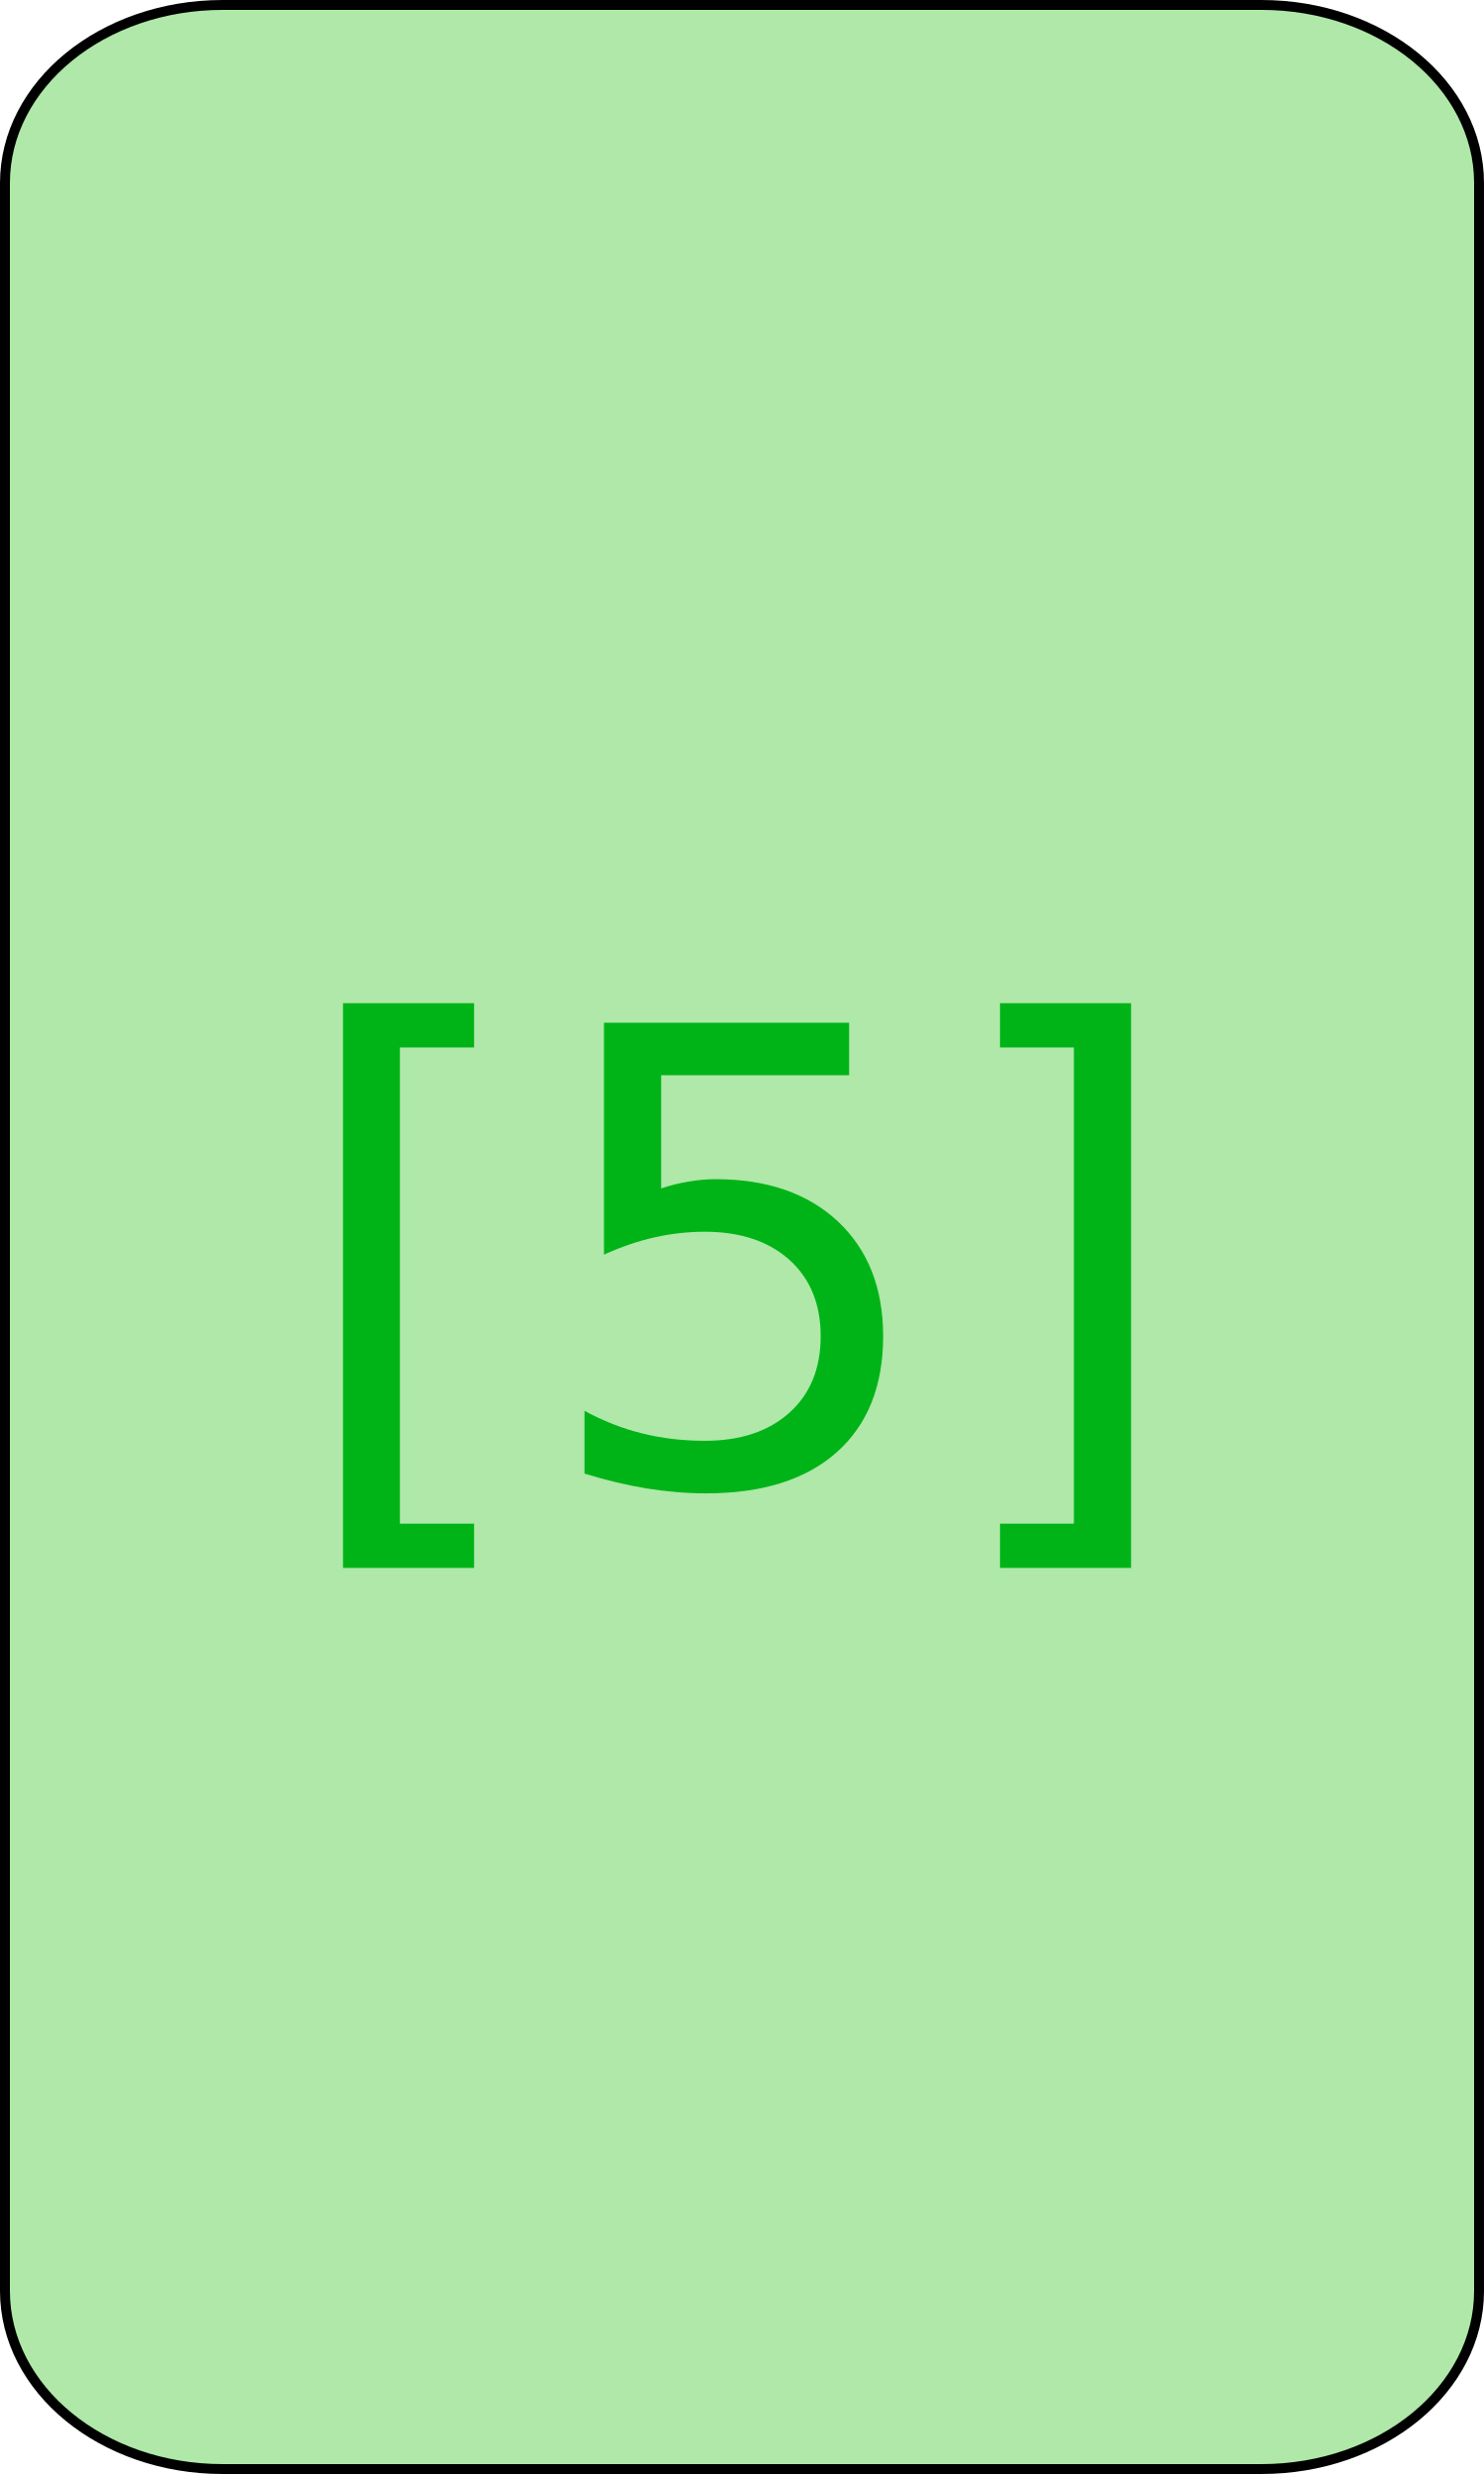
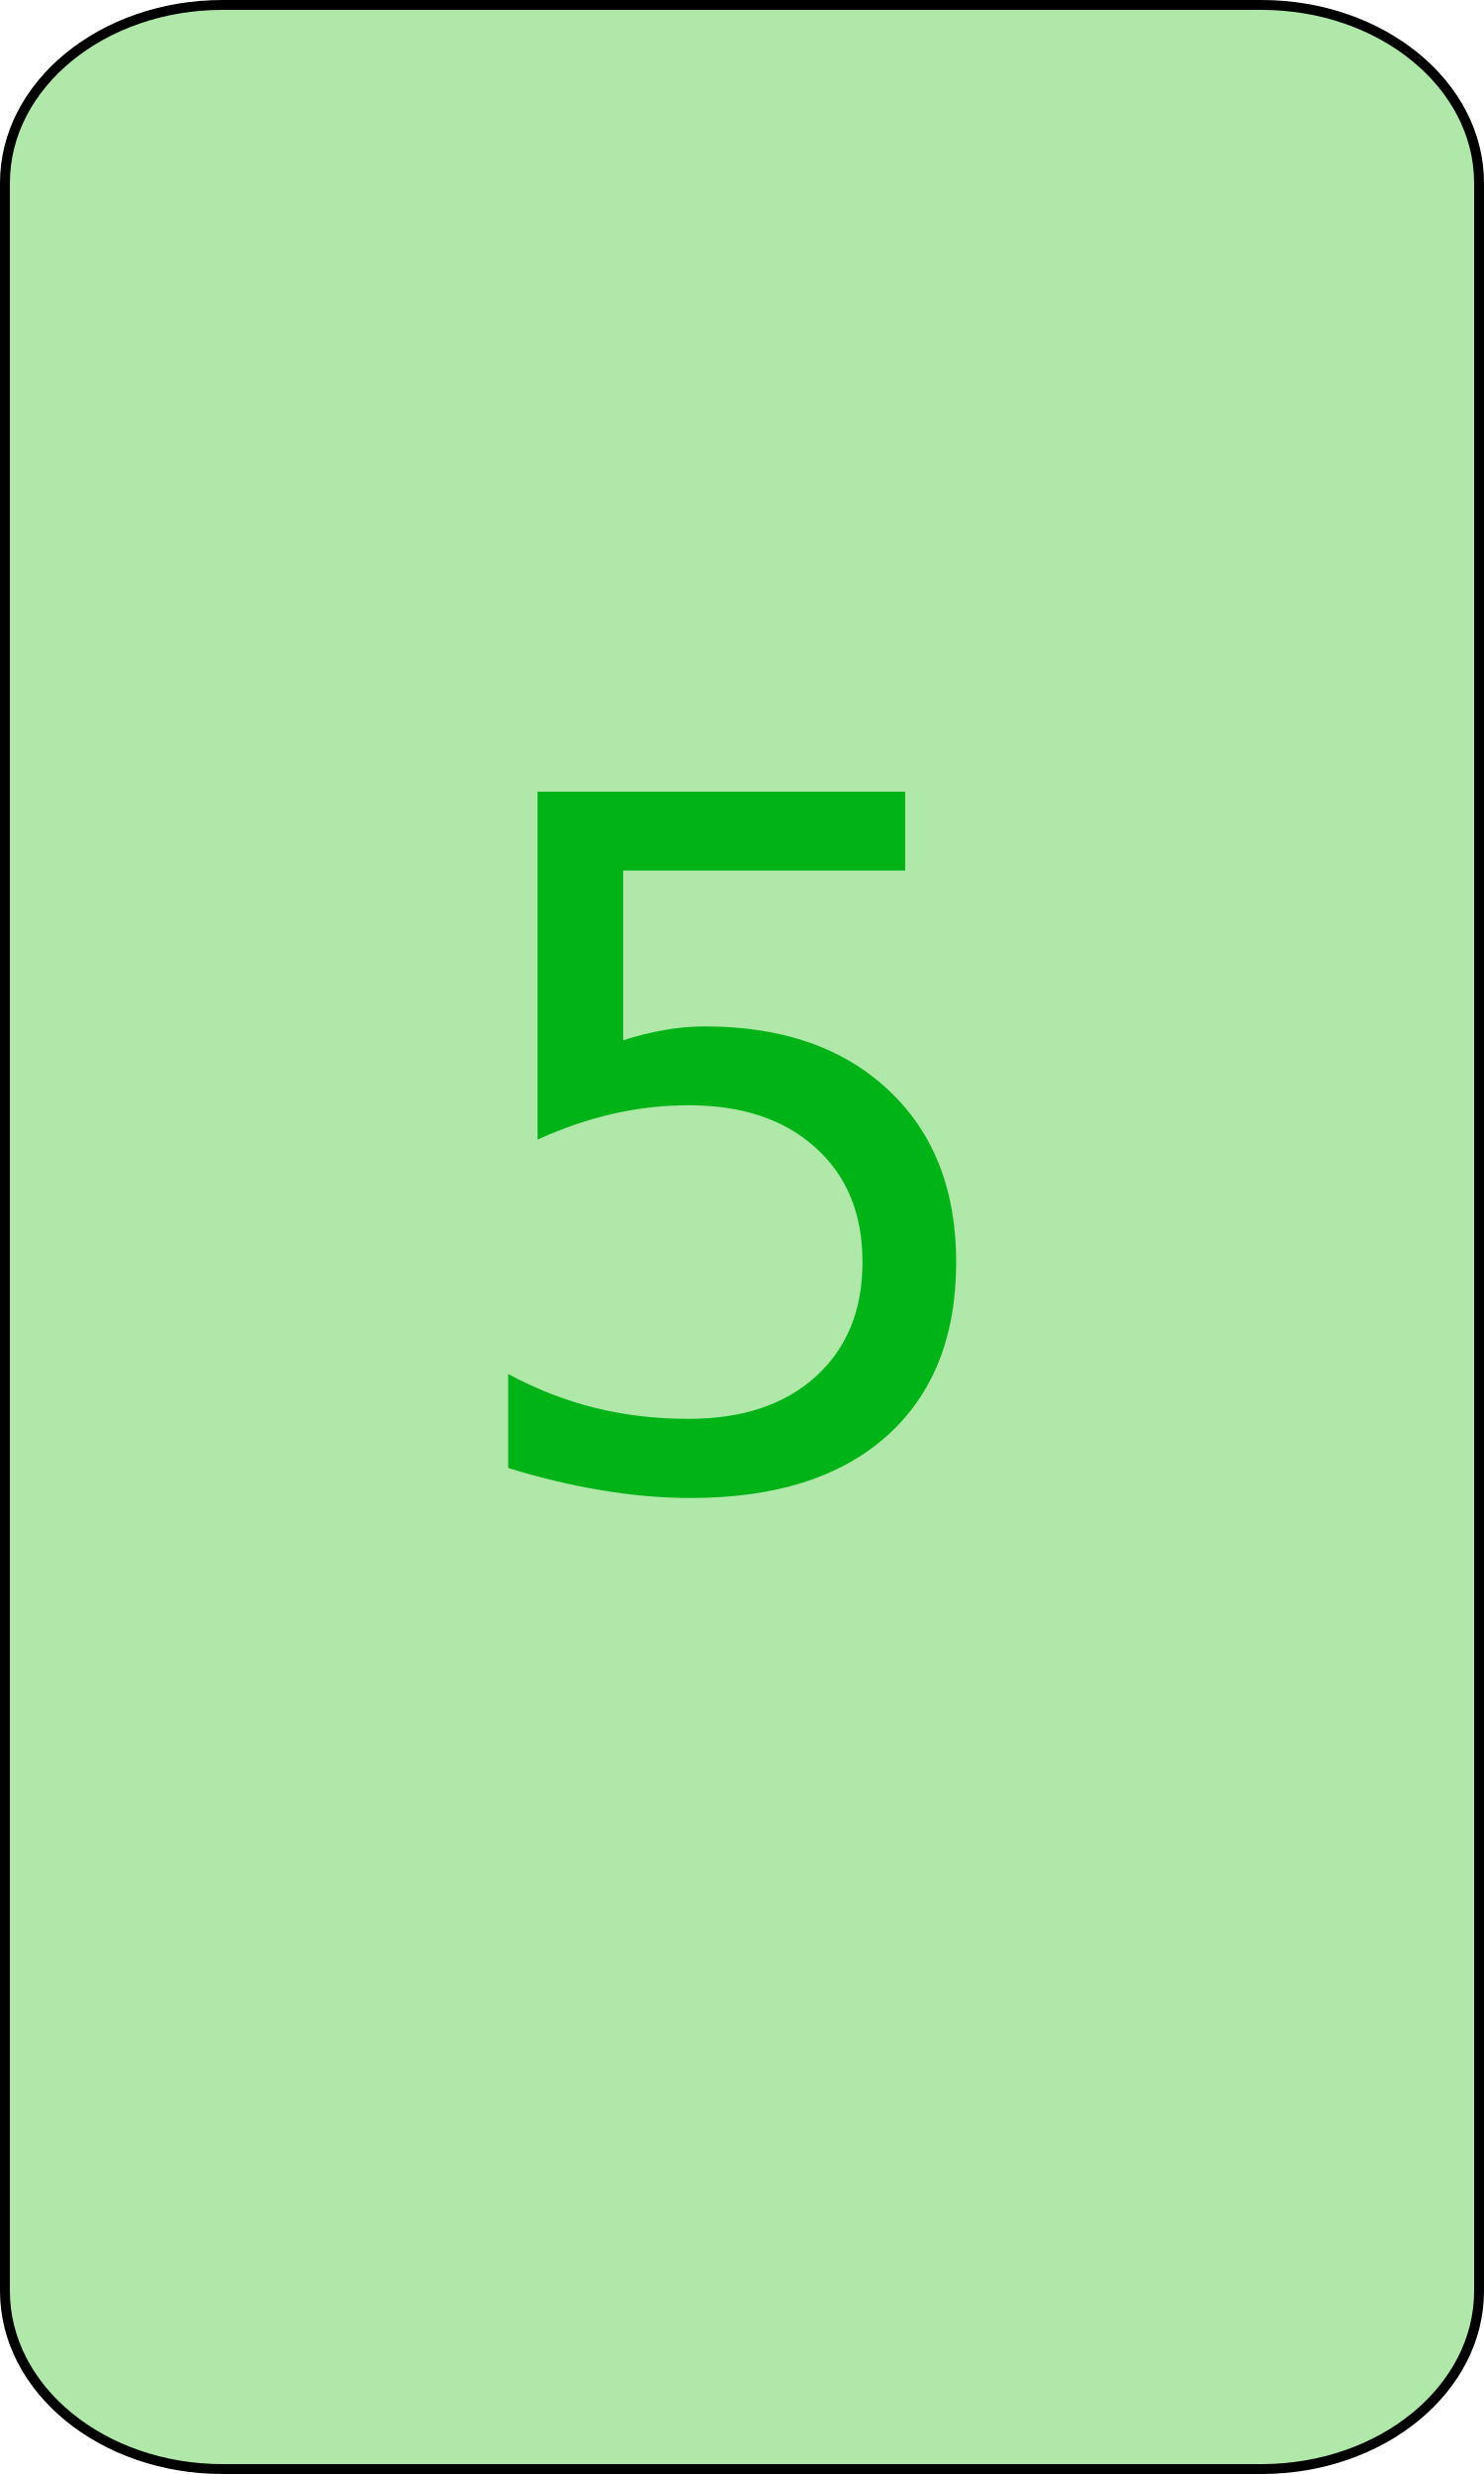
<svg xmlns="http://www.w3.org/2000/svg" version="1.0" width="75" height="125">
  <rect width="74.5" height="124.5" rx="11" ry="9" x="0.25" y="0.25" style="fill:#AFE8A8;fill-opacity:1;stroke:#000000;stroke-width:0.5" />
  <g>
    <text style="font-size:12px;text-anchor:middle;text-align:center;font-family:Bitstream Vera Sans;fill:#00B418">
-       <tspan x="37.25" y="75" style="font-size:32px;">[5]</tspan>
+       <tspan x="37.25" y="75" style="font-size:48px;">5</tspan>
    </text>
  </g>
</svg>
